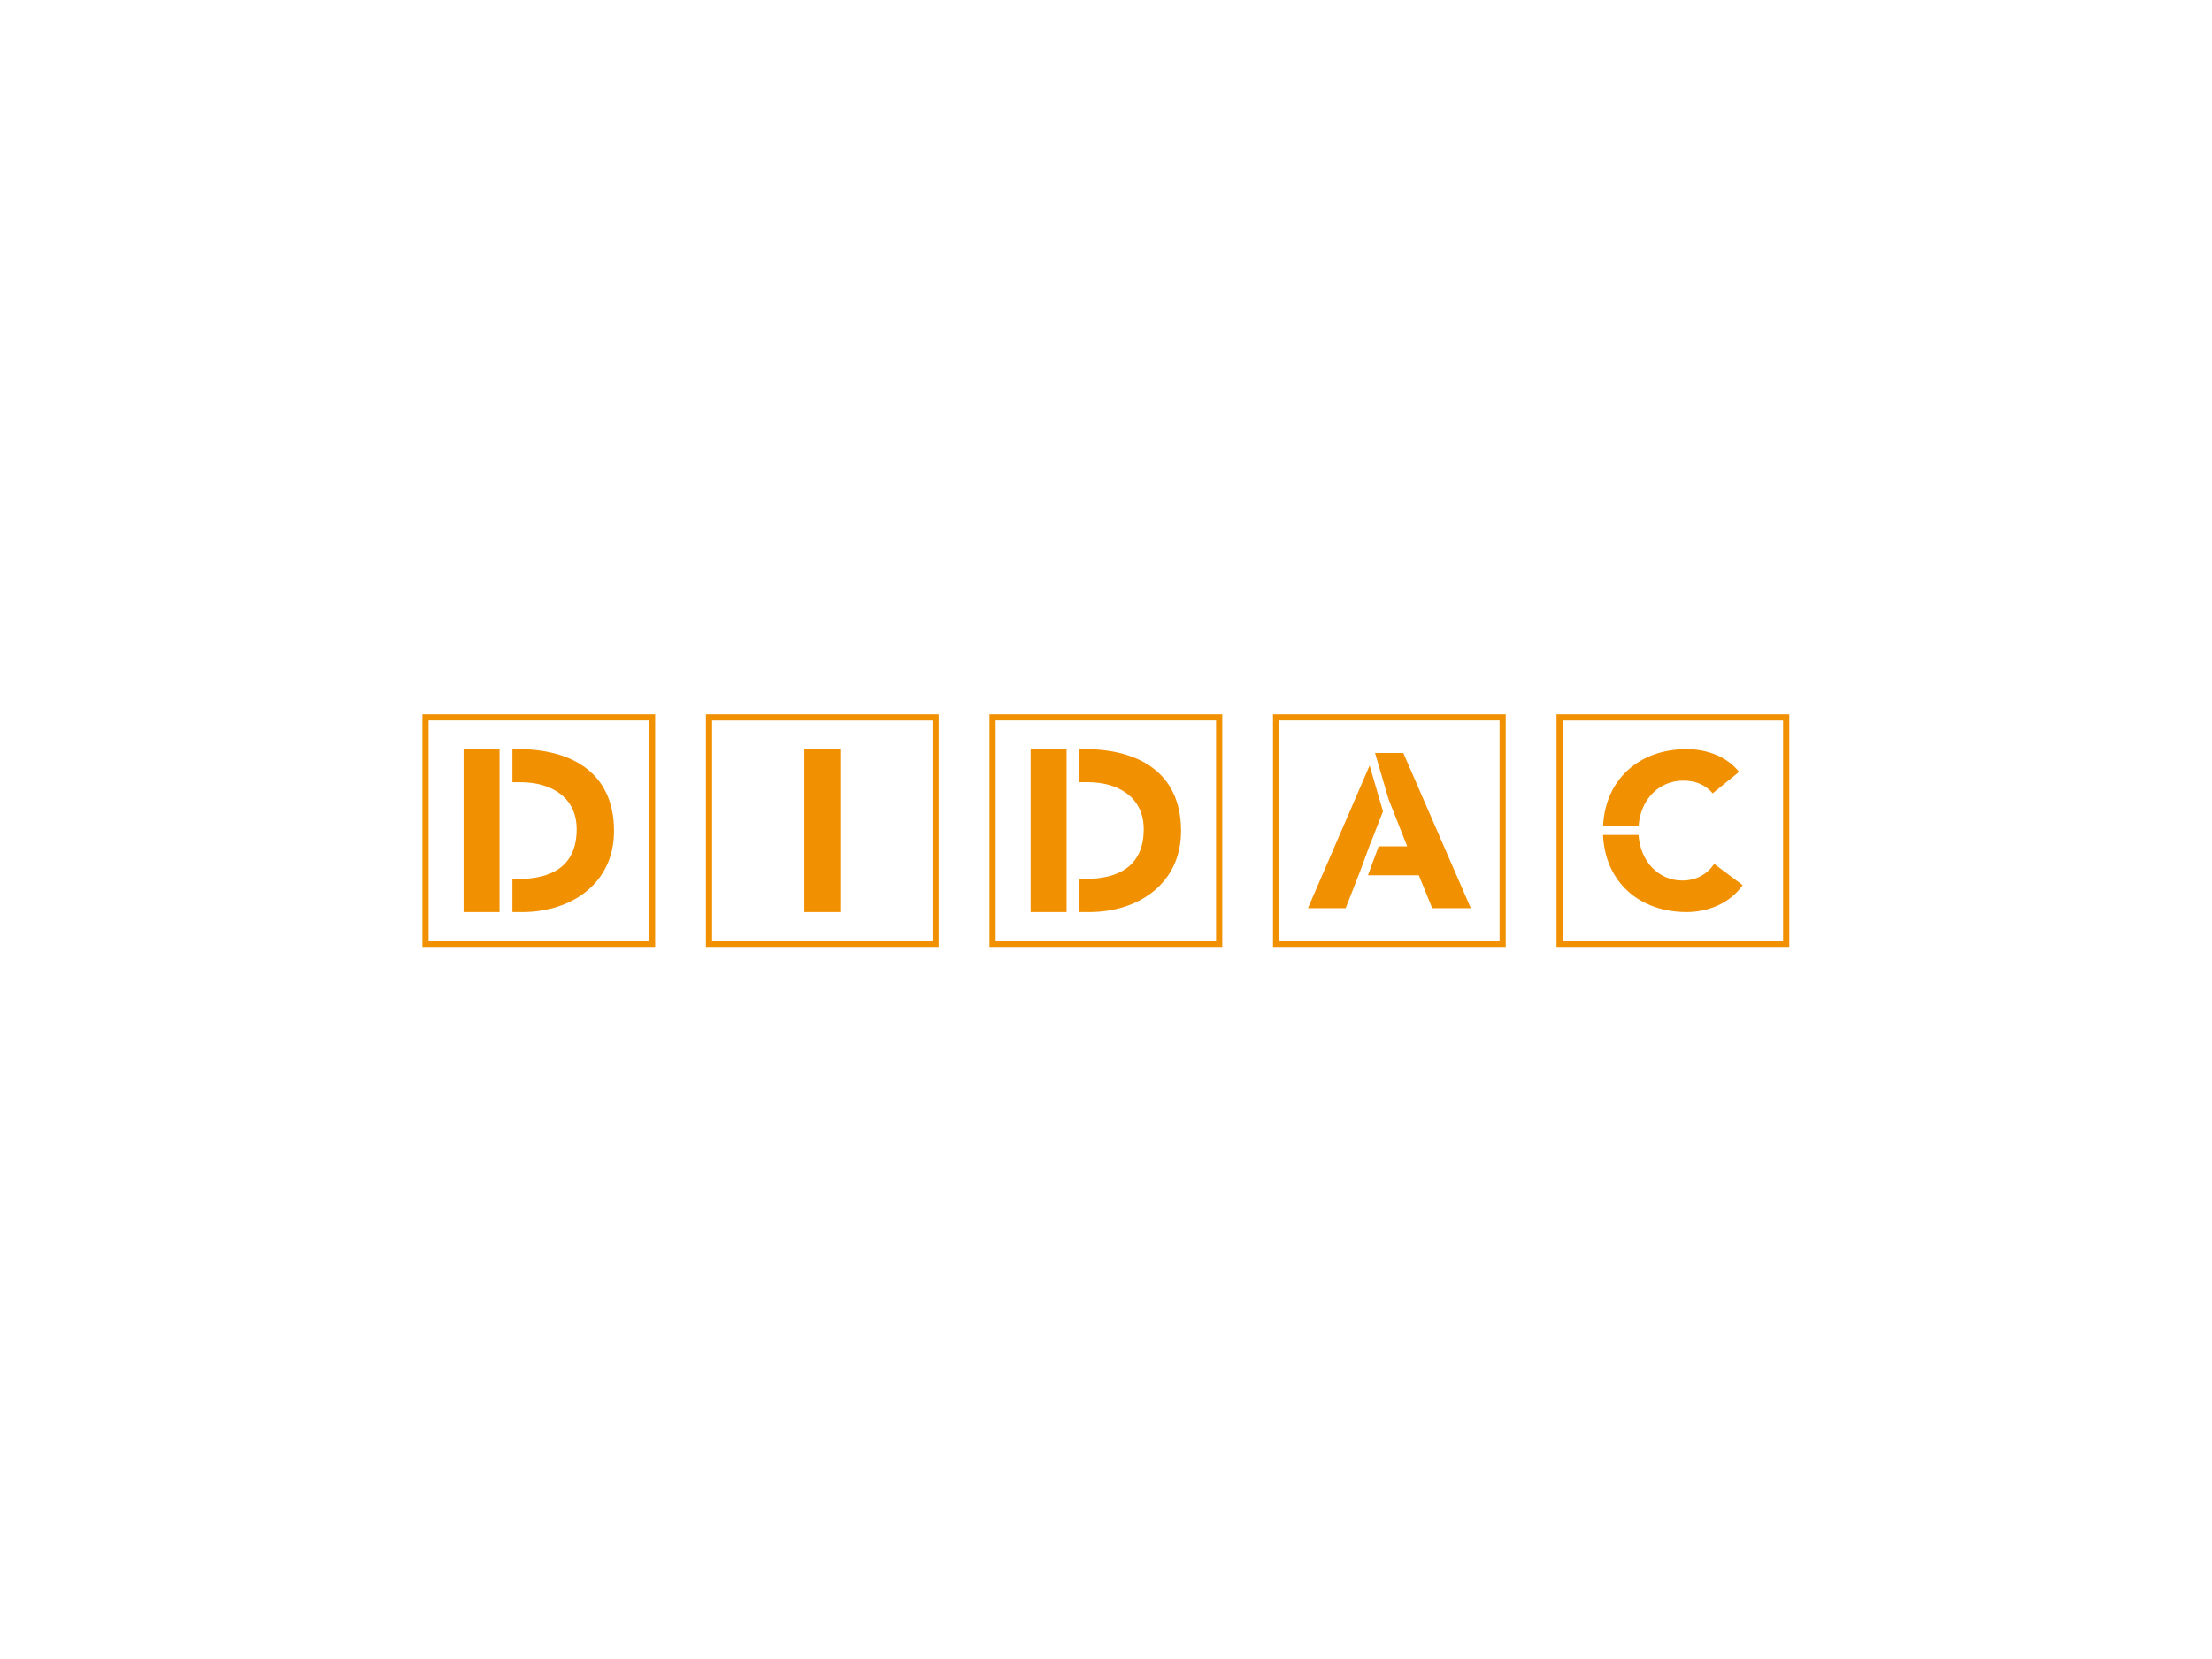
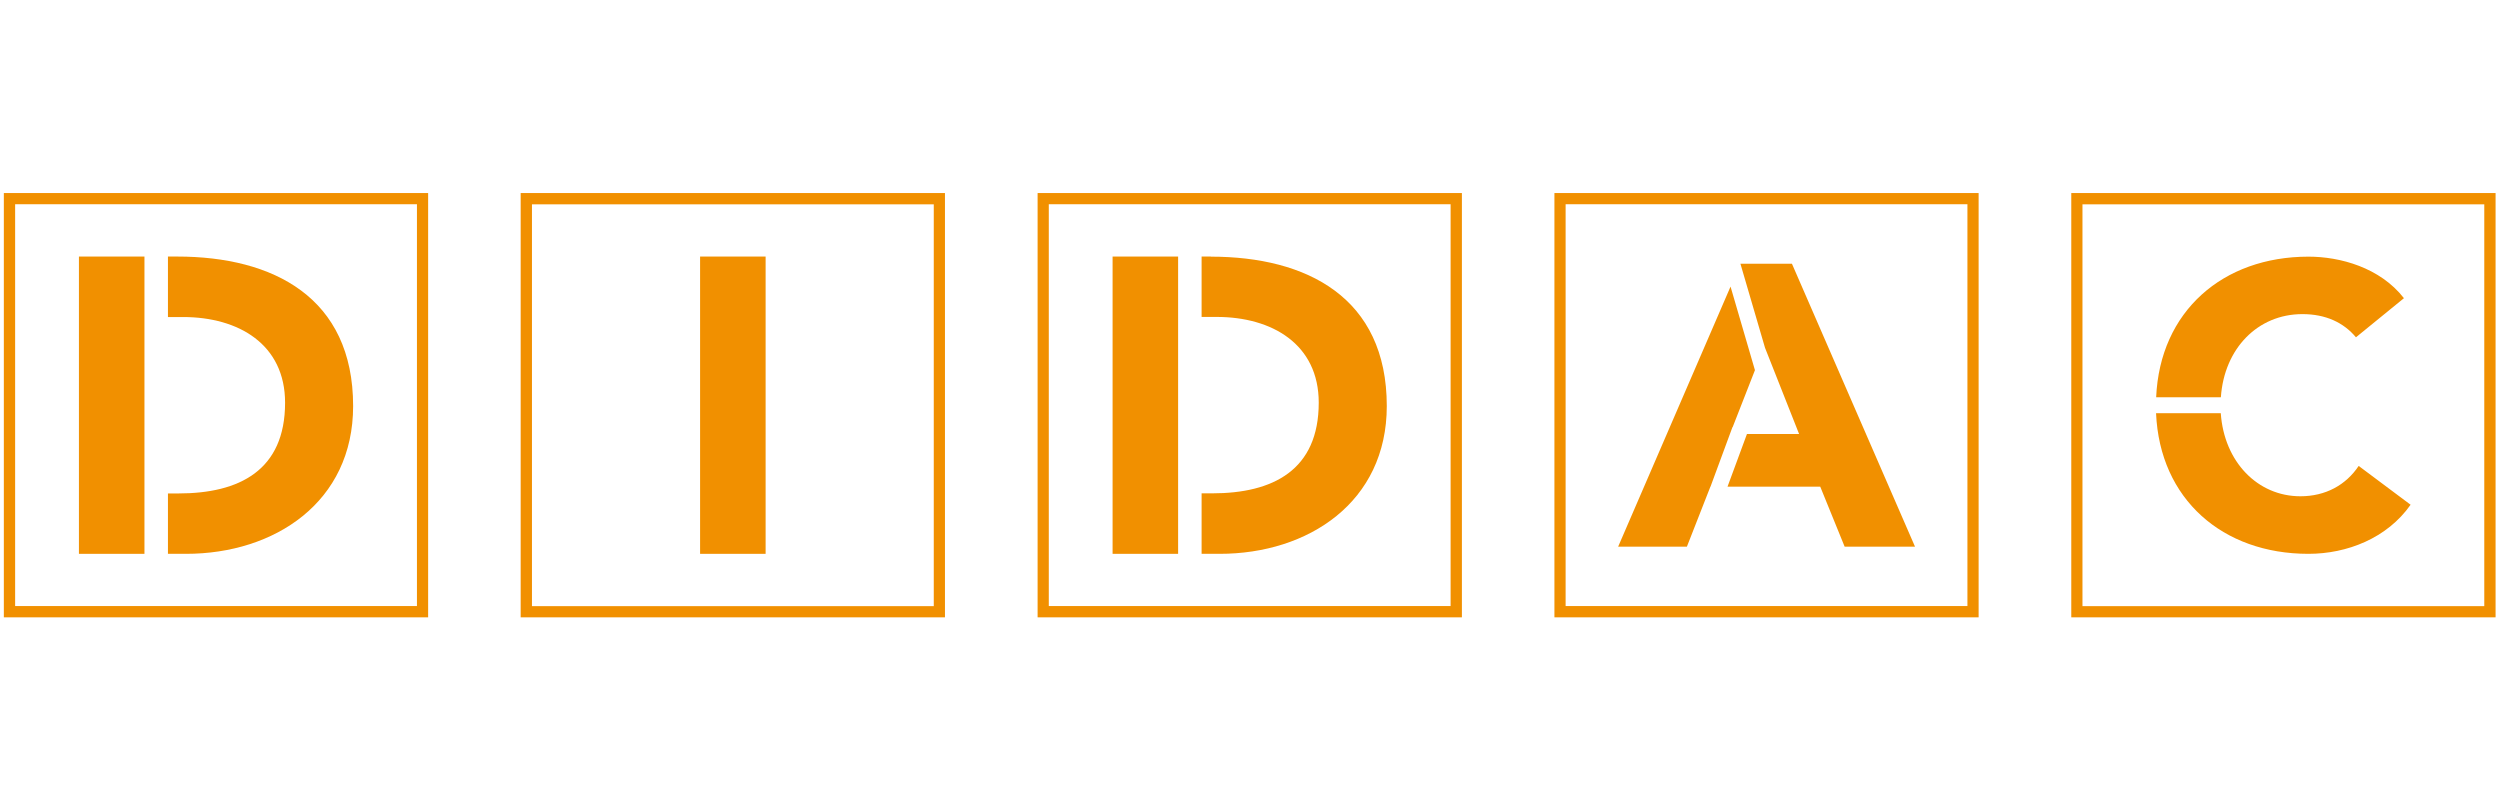
- <svg xmlns="http://www.w3.org/2000/svg" id="Capa_1" version="1.1" viewBox="0 0 400 300">
-   <defs>
-     <style>
-       .st0 {
-         fill: #f19000;
-       }
-     </style>
-   </defs>
-   <path class="st0" d="M128.77,170.13h39.86v-39.86h-39.86v39.86ZM169.74,171.24h-42.09v-42.09h42.09v42.09Z" />
-   <polygon class="st0" points="151.95 158.94 151.95 158.94 151.95 141.45 151.95 135.45 145.45 135.45 145.45 164.94 151.95 164.94 151.95 158.94" />
-   <path class="st0" d="M180.04,170.12h39.86v-39.86h-39.86v39.86ZM221.02,171.24h-42.09v-42.09h42.09v42.09Z" />
-   <polygon class="st0" points="192.87 158.94 192.87 158.94 192.87 141.45 192.87 141.45 192.87 135.45 186.37 135.45 186.37 164.94 192.87 164.94 192.87 158.94" />
-   <path class="st0" d="M196.12,135.45h-.92v5.99h1.5c5.49,0,10.12,2.71,10.12,8.5,0,6.7-4.54,9-10.58,9h-1.04v6h1.79c8.79,0,16.58-5.12,16.58-14.66,0-10.78-7.95-14.82-17.45-14.82" />
-   <polygon class="st0" points="247.88 152.37 250.09 146.72 247.67 138.43 236.52 164.23 243.34 164.23 245.67 158.28 245.68 158.28 247.86 152.37 247.88 152.37" />
-   <polygon class="st0" points="253.76 136.16 248.65 136.16 251.09 144.5 254.47 153.05 249.3 153.05 247.37 158.28 256.57 158.28 258.99 164.23 265.97 164.23 253.76 136.16" />
-   <path class="st0" d="M231.31,170.12h39.86v-39.86h-39.86v39.86ZM272.28,171.24h-42.08v-42.09h42.08v42.09Z" />
-   <path class="st0" d="M296.31,149.4c.33-4.82,3.65-8.24,8.09-8.24,2.3,0,4.08.83,5.31,2.3l4.76-3.88c-2.38-3.05-6.34-4.12-9.47-4.12-8.5,0-14.74,5.42-15.11,13.95h6.42Z" />
-   <path class="st0" d="M304.2,159.23c-4.25,0-7.57-3.42-7.9-8.24h-6.42c.37,8.54,6.61,13.95,15.11,13.95,3.84,0,7.81-1.55,10.14-4.87l-5.15-3.85c-1.27,1.9-3.29,3.01-5.78,3.01" />
-   <path class="st0" d="M282.58,170.13h39.86v-39.86h-39.86v39.86ZM323.56,171.24h-42.09v-42.09h42.09v42.09Z" />
-   <polygon class="st0" points="90.33 158.94 90.33 158.94 90.33 141.45 90.33 135.45 83.83 135.45 83.83 164.94 90.33 164.94 90.33 158.94" />
-   <path class="st0" d="M93.58,135.45h-.92v6h1.5c5.5,0,10.12,2.7,10.12,8.5,0,6.71-4.54,9-10.58,9h-1.04v5.99h1.79c8.79,0,16.58-5.12,16.58-14.66,0-10.79-7.95-14.83-17.45-14.83" />
-   <path class="st0" d="M77.5,170.12h39.86v-39.86h-39.86v39.86ZM118.47,171.24h-42.09v-42.09h42.09v42.09Z" />
+ <svg xmlns="http://www.w3.org/2000/svg" width="248" height="80" viewBox="0 0 248 80" fill="none">
+   <path d="M52.77 60.13H92.63V20.27H52.77V60.13ZM93.74 61.24H51.65V19.15H93.74V61.24Z" fill="#F19000" />
+   <path d="M75.949 48.94V31.45V25.45H69.449V54.94H75.949V48.94Z" fill="#F19000" />
+   <path d="M104.04 60.12H143.9V20.26H104.04V60.12ZM145.02 61.24H102.93V19.15H145.02V61.24Z" fill="#F19000" />
+   <path d="M116.869 48.94V31.45V25.45H110.369V54.94H116.869V48.94Z" fill="#F19000" />
+   <path d="M120.119 25.45H119.199V31.44H120.699C126.189 31.44 130.819 34.15 130.819 39.94C130.819 46.64 126.279 48.94 120.239 48.94H119.199V54.94H120.989C129.779 54.94 137.569 49.82 137.569 40.28C137.569 29.5 129.619 25.46 120.119 25.46" fill="#F19000" />
+   <path d="M171.88 42.37L174.09 36.72L171.67 28.43L160.52 54.23H167.34L169.67 48.28H169.68L171.86 42.37H171.88Z" fill="#F19000" />
+   <path d="M177.759 26.16H172.649L175.089 34.5L178.469 43.05H173.299L171.369 48.28H180.569L182.989 54.23H189.969L177.759 26.16Z" fill="#F19000" />
+   <path d="M155.309 60.12H195.169V20.26H155.309V60.12ZM196.279 61.24H154.199V19.15H196.279V61.24Z" fill="#F19000" />
+   <path d="M220.311 39.4C220.641 34.58 223.961 31.16 228.401 31.16C230.701 31.16 232.481 31.99 233.711 33.46L238.471 29.58C236.091 26.53 232.131 25.46 229.001 25.46C220.501 25.46 214.261 30.88 213.891 39.41H220.311V39.4Z" fill="#F19000" />
+   <path d="M228.201 49.23C223.951 49.23 220.631 45.81 220.301 40.99H213.881C214.251 49.53 220.491 54.94 228.991 54.94C232.831 54.94 236.801 53.39 239.131 50.07L233.981 46.22C232.711 48.12 230.691 49.23 228.201 49.23Z" fill="#F19000" />
+   <path d="M206.581 60.13H246.441V20.27H206.581V60.13ZM247.561 61.24H205.471V19.15H247.561V61.24Z" fill="#F19000" />
+   <path d="M14.33 48.94V31.45V25.45H7.83V54.94H14.33V48.94Z" fill="#F19000" />
+   <path d="M17.58 25.45H16.66V31.45H18.16C23.66 31.45 28.28 34.15 28.28 39.95C28.28 46.66 23.74 48.95 17.7 48.95H16.66V54.94H18.45C27.24 54.94 35.03 49.82 35.03 40.28C35.03 29.49 27.08 25.45 17.58 25.45Z" fill="#F19000" />
+   <path d="M1.501 60.12H41.361V20.26H1.501V60.12ZM42.471 61.24H0.381V19.15H42.471V61.24Z" fill="#F19000" />
</svg>
